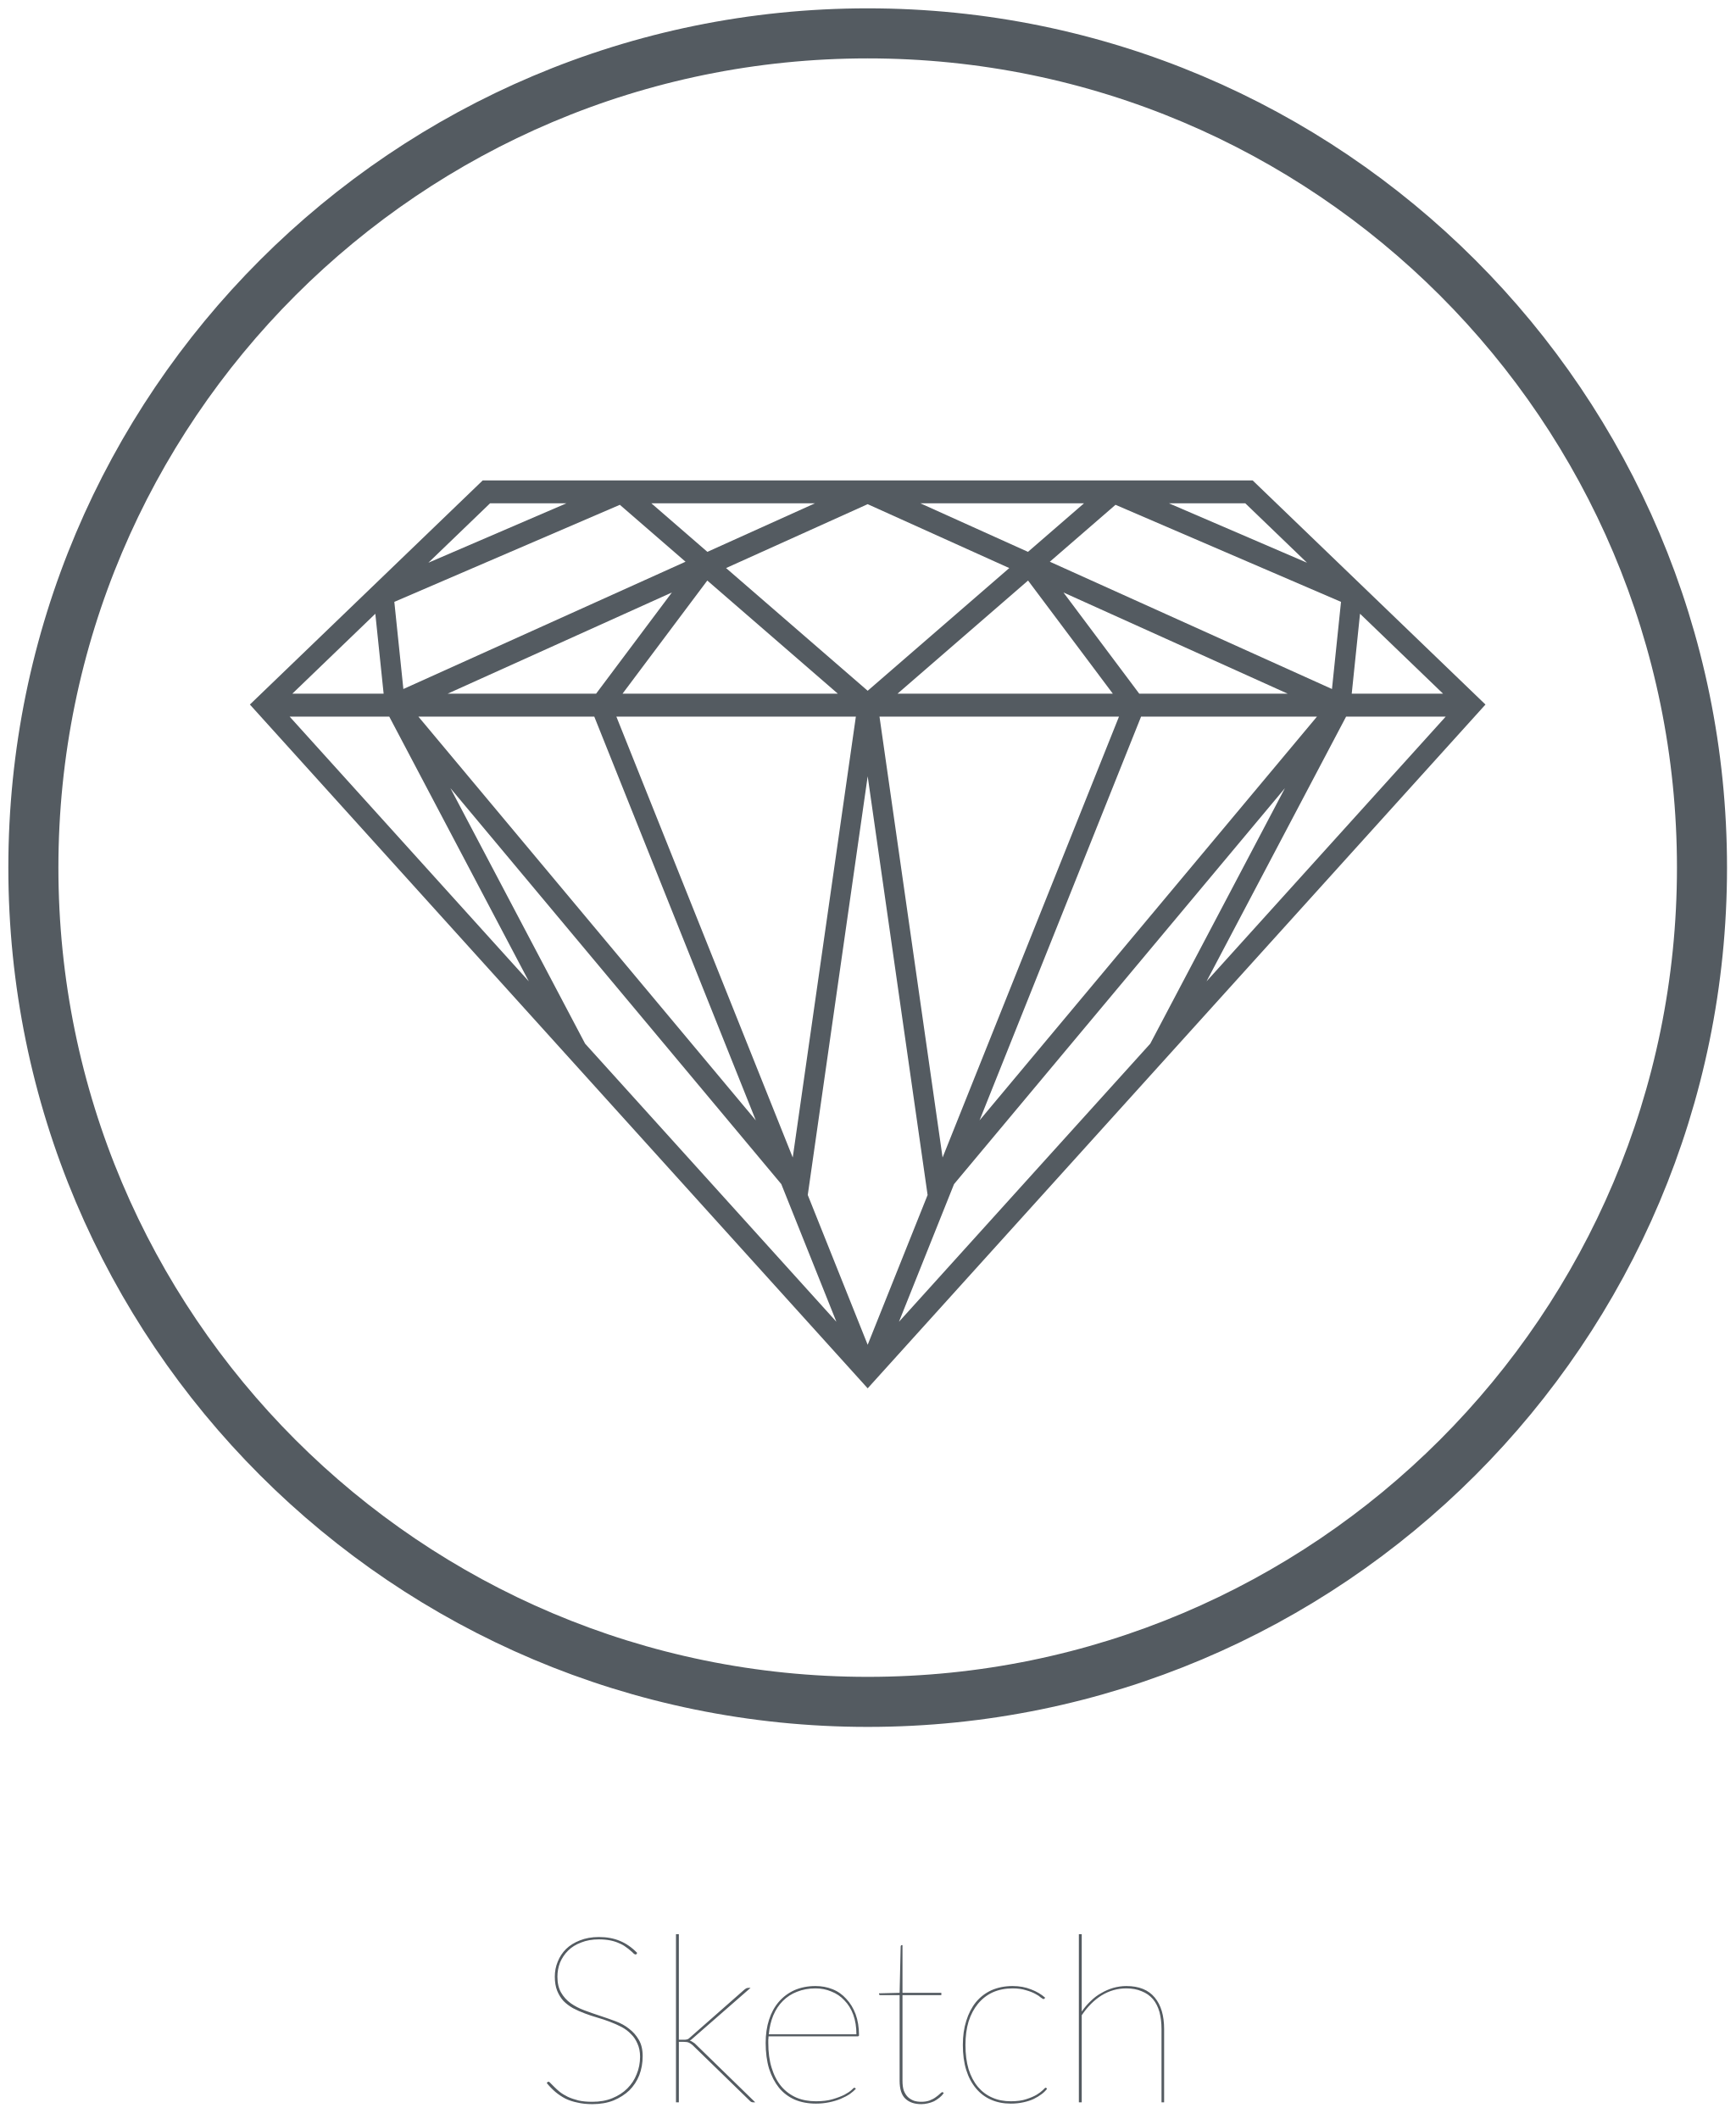
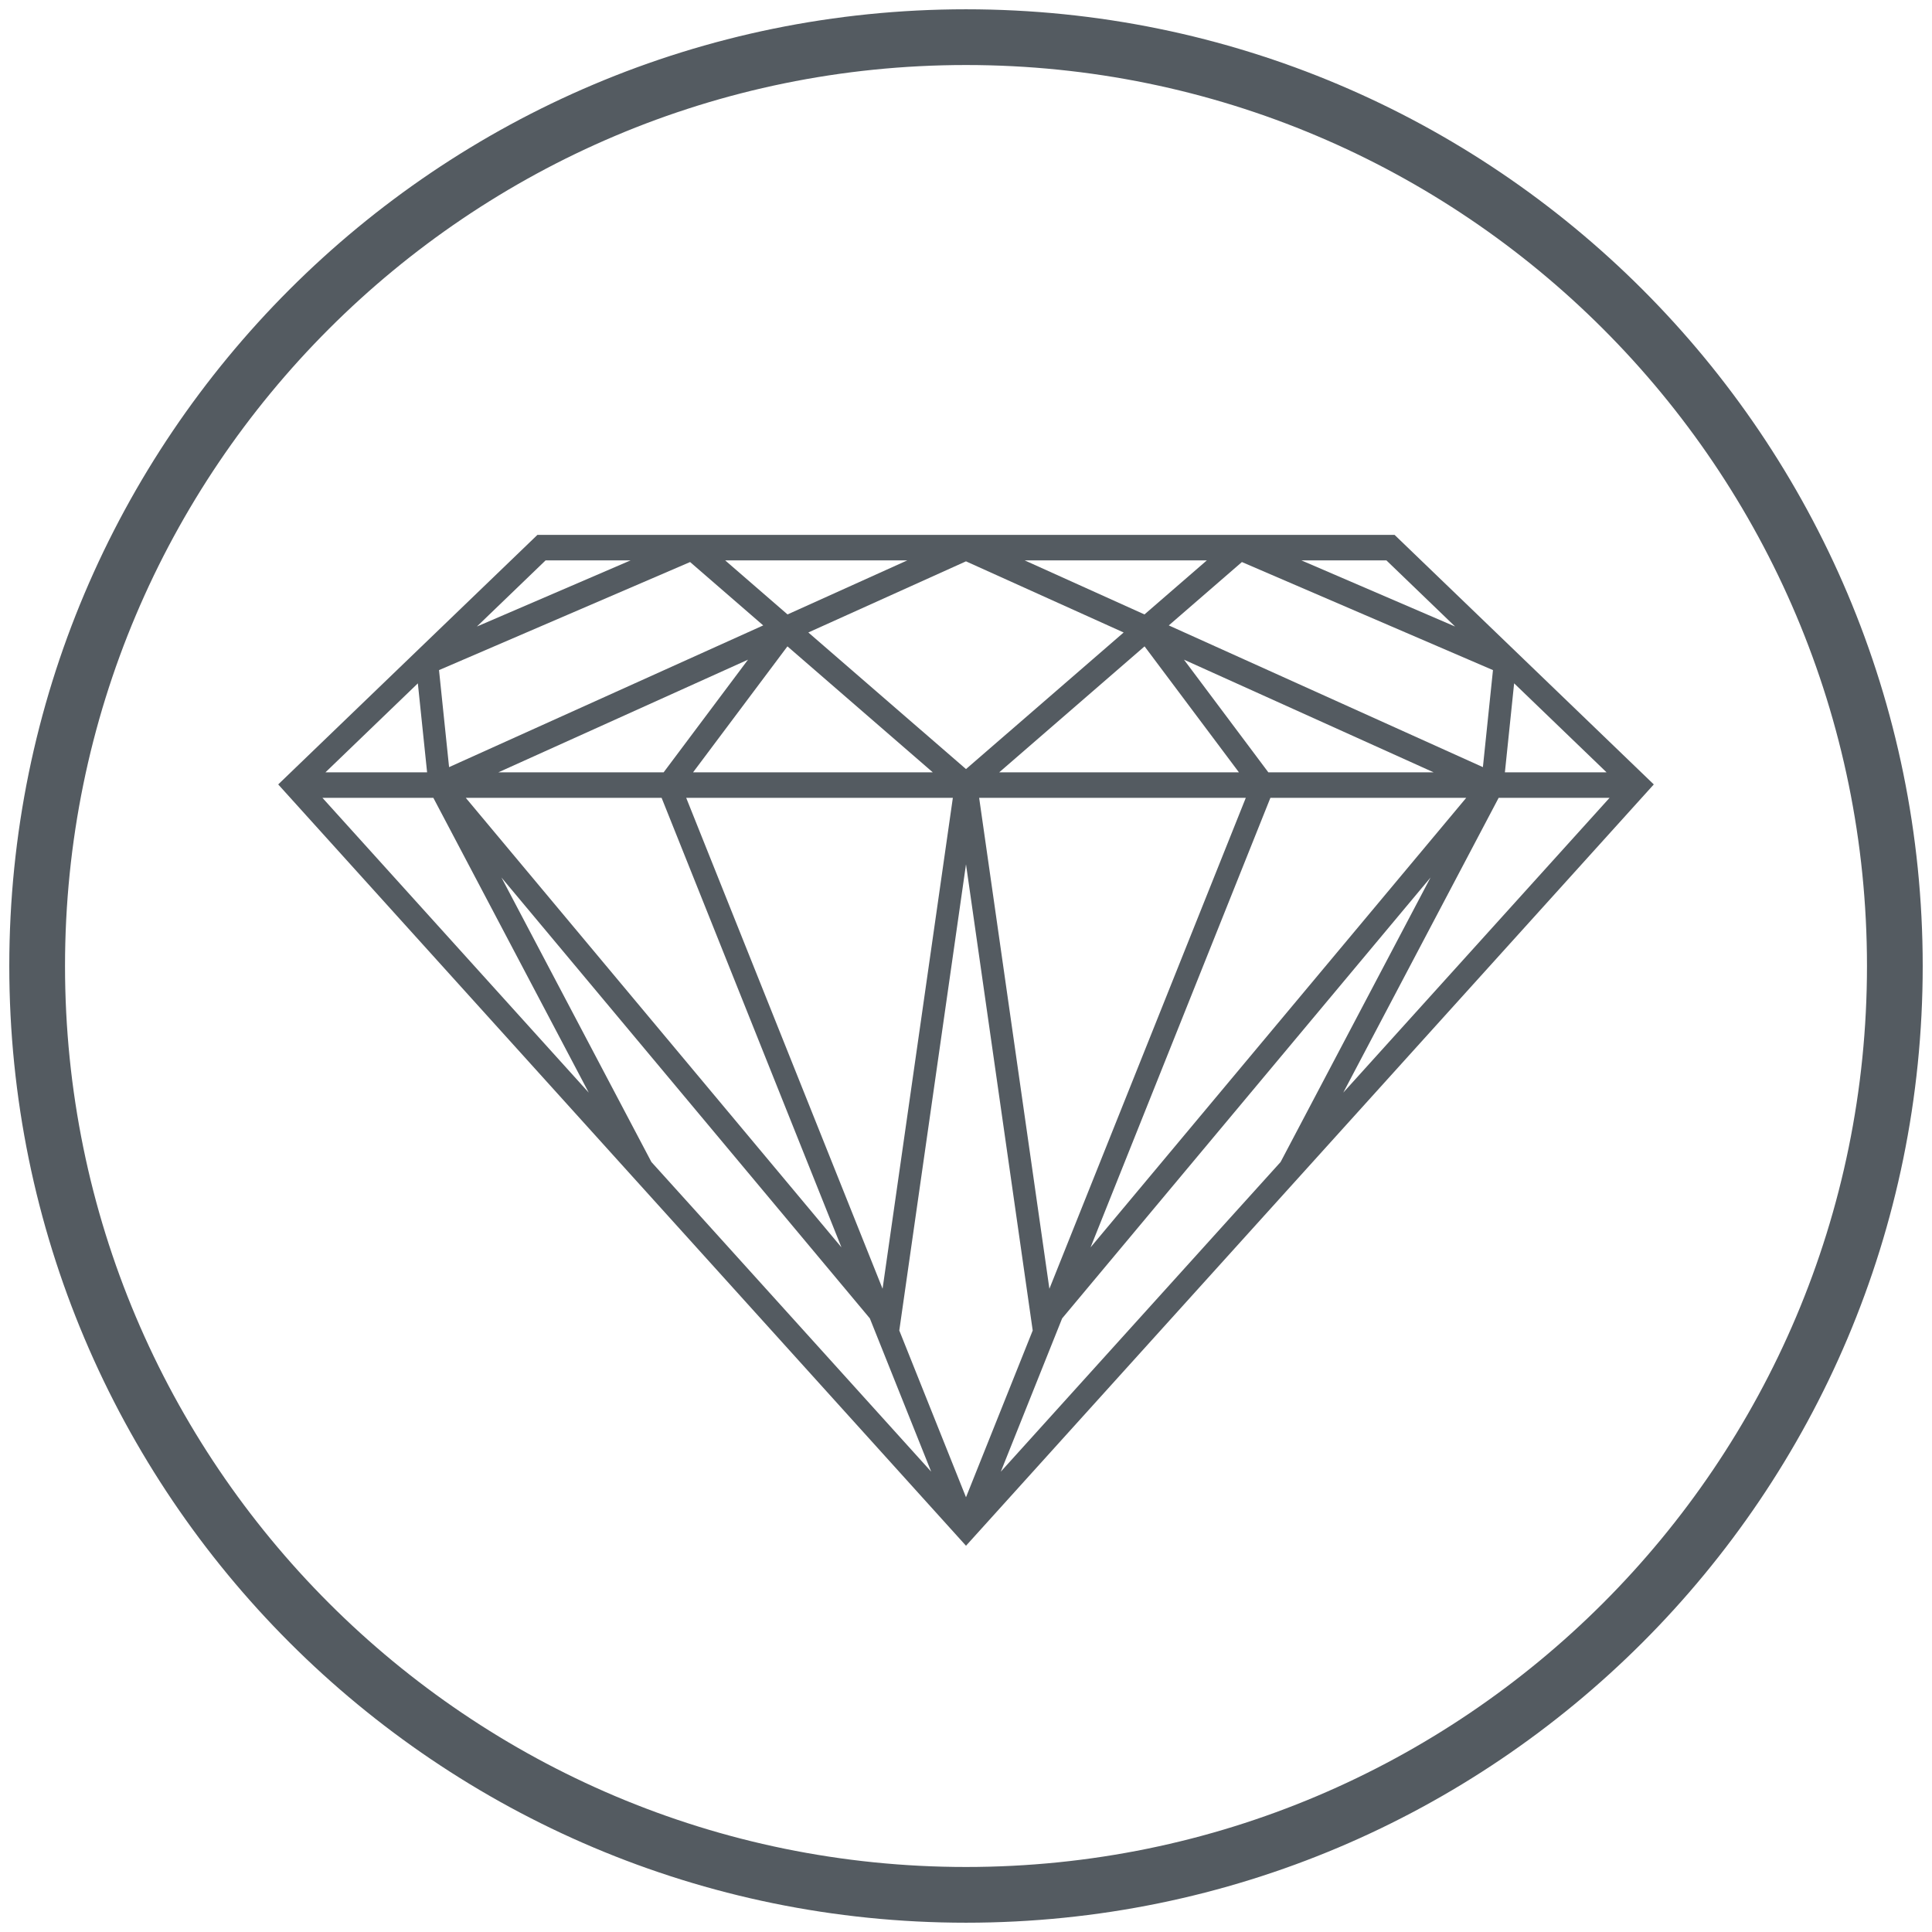
- <svg xmlns="http://www.w3.org/2000/svg" width="104px" height="127px" viewBox="0 0 104 127" version="1.1">
+ <svg xmlns="http://www.w3.org/2000/svg" width="104px" height="104px" viewBox="0 0 104 104" version="1.1">
  <defs />
  <g id="icons" stroke="none" stroke-width="1" fill="none" fill-rule="evenodd">
    <g id="sketch_h" transform="translate(2, 2)">
      <path d="M73.07,26.792 L26.93,26.792 L12.976,40.226 L50,81.208 L87.024,40.226 L73.07,26.792 L73.07,26.792 Z M66.275,39.575 L61.733,33.51 L75.172,39.575 L66.275,39.575 L66.275,39.575 Z M64.692,39.575 L51.788,39.575 L59.612,32.794 L64.692,39.575 L64.692,39.575 Z M65.061,40.949 L54.489,67.375 L50.708,40.949 L65.061,40.949 L65.061,40.949 Z M35.308,39.575 L40.388,32.794 L48.212,39.575 L35.308,39.575 L35.308,39.575 Z M49.292,40.949 L45.509,67.374 L34.939,40.949 L49.292,40.949 L49.292,40.949 Z M33.724,39.575 L24.827,39.575 L38.266,33.51 L33.724,39.575 L33.724,39.575 Z M33.615,40.949 L43.296,65.148 L23.074,40.949 L33.615,40.949 L33.615,40.949 Z M50,44.526 L53.591,69.621 L50,78.598 L46.409,69.62 L50,44.526 L50,44.526 Z M66.385,40.949 L76.926,40.949 L56.705,65.147 L66.385,40.949 L66.385,40.949 Z M77.825,39.295 L60.916,31.666 L64.852,28.255 L78.367,34.072 L77.825,39.295 L77.825,39.295 Z M50,39.4 L41.513,32.046 L49.999,28.217 L58.486,32.047 L50,39.4 L50,39.4 Z M22.174,39.295 L21.632,34.072 L35.148,28.255 L39.084,31.666 L22.174,39.295 L22.174,39.295 Z M20.991,39.575 L15.519,39.575 L20.493,34.785 L20.991,39.575 L20.991,39.575 Z M21.328,40.949 L29.693,56.817 L15.358,40.949 L21.328,40.949 L21.328,40.949 Z M24.992,45.235 L44.824,68.969 L48.125,77.219 L33.065,60.55 L24.992,45.235 L24.992,45.235 Z M55.175,68.969 L75.006,45.237 L66.935,60.551 L51.874,77.22 L55.175,68.969 L55.175,68.969 Z M78.672,40.949 L84.642,40.949 L70.308,56.816 L78.672,40.949 L78.672,40.949 Z M79.009,39.575 L79.506,34.784 L84.482,39.575 L79.009,39.575 L79.009,39.575 Z M72.63,28.165 L76.328,31.726 L68.054,28.165 L72.63,28.165 L72.63,28.165 Z M59.607,31.075 L53.158,28.165 L62.965,28.165 L59.607,31.075 L59.607,31.075 Z M46.841,28.165 L40.393,31.075 L37.036,28.165 L46.841,28.165 L46.841,28.165 Z M27.37,28.165 L31.946,28.165 L23.672,31.726 L27.37,28.165 L27.37,28.165 Z" id="Shape" fill="#545B61" />
      <ellipse id="Oval-43-Copy-15" stroke="#545B61" stroke-width="3" cx="50" cy="50" rx="50" ry="50" />
-       <text id="Sketch" font-family="Lato" font-size="14" font-weight="260" fill="#545B61">
-         <tspan x="30" y="124">Sketch</tspan>
-       </text>
    </g>
  </g>
</svg>
